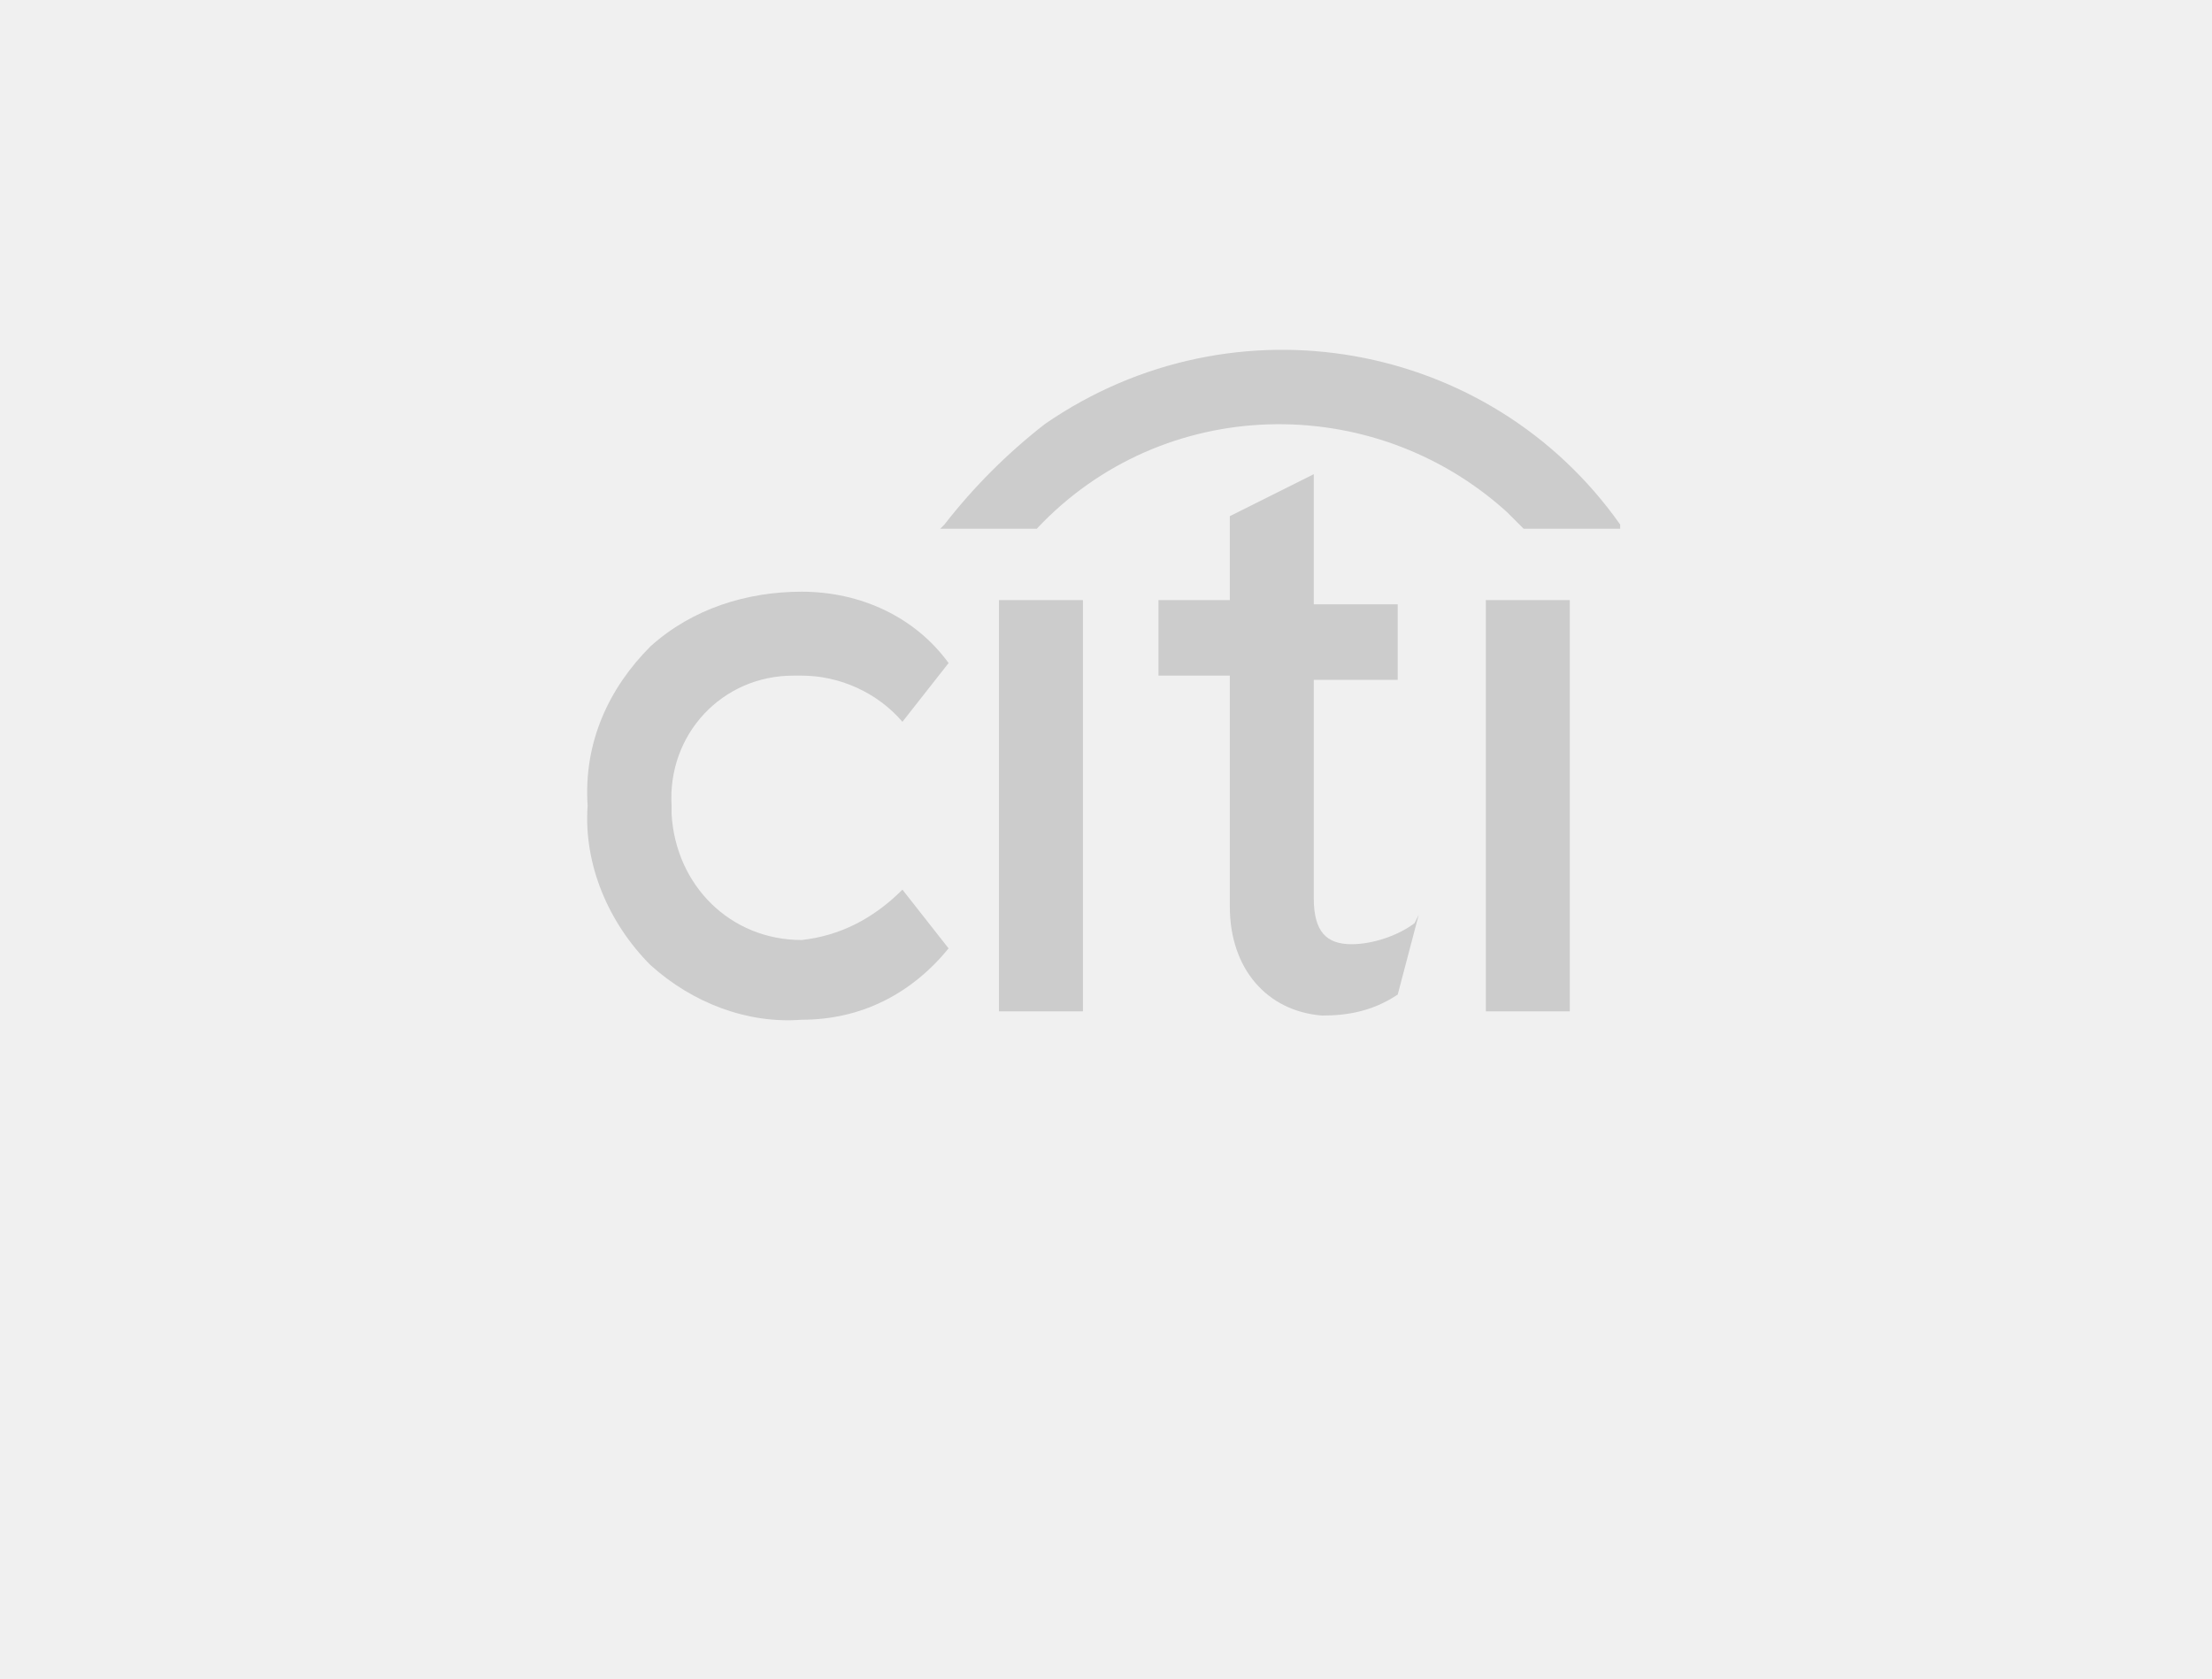
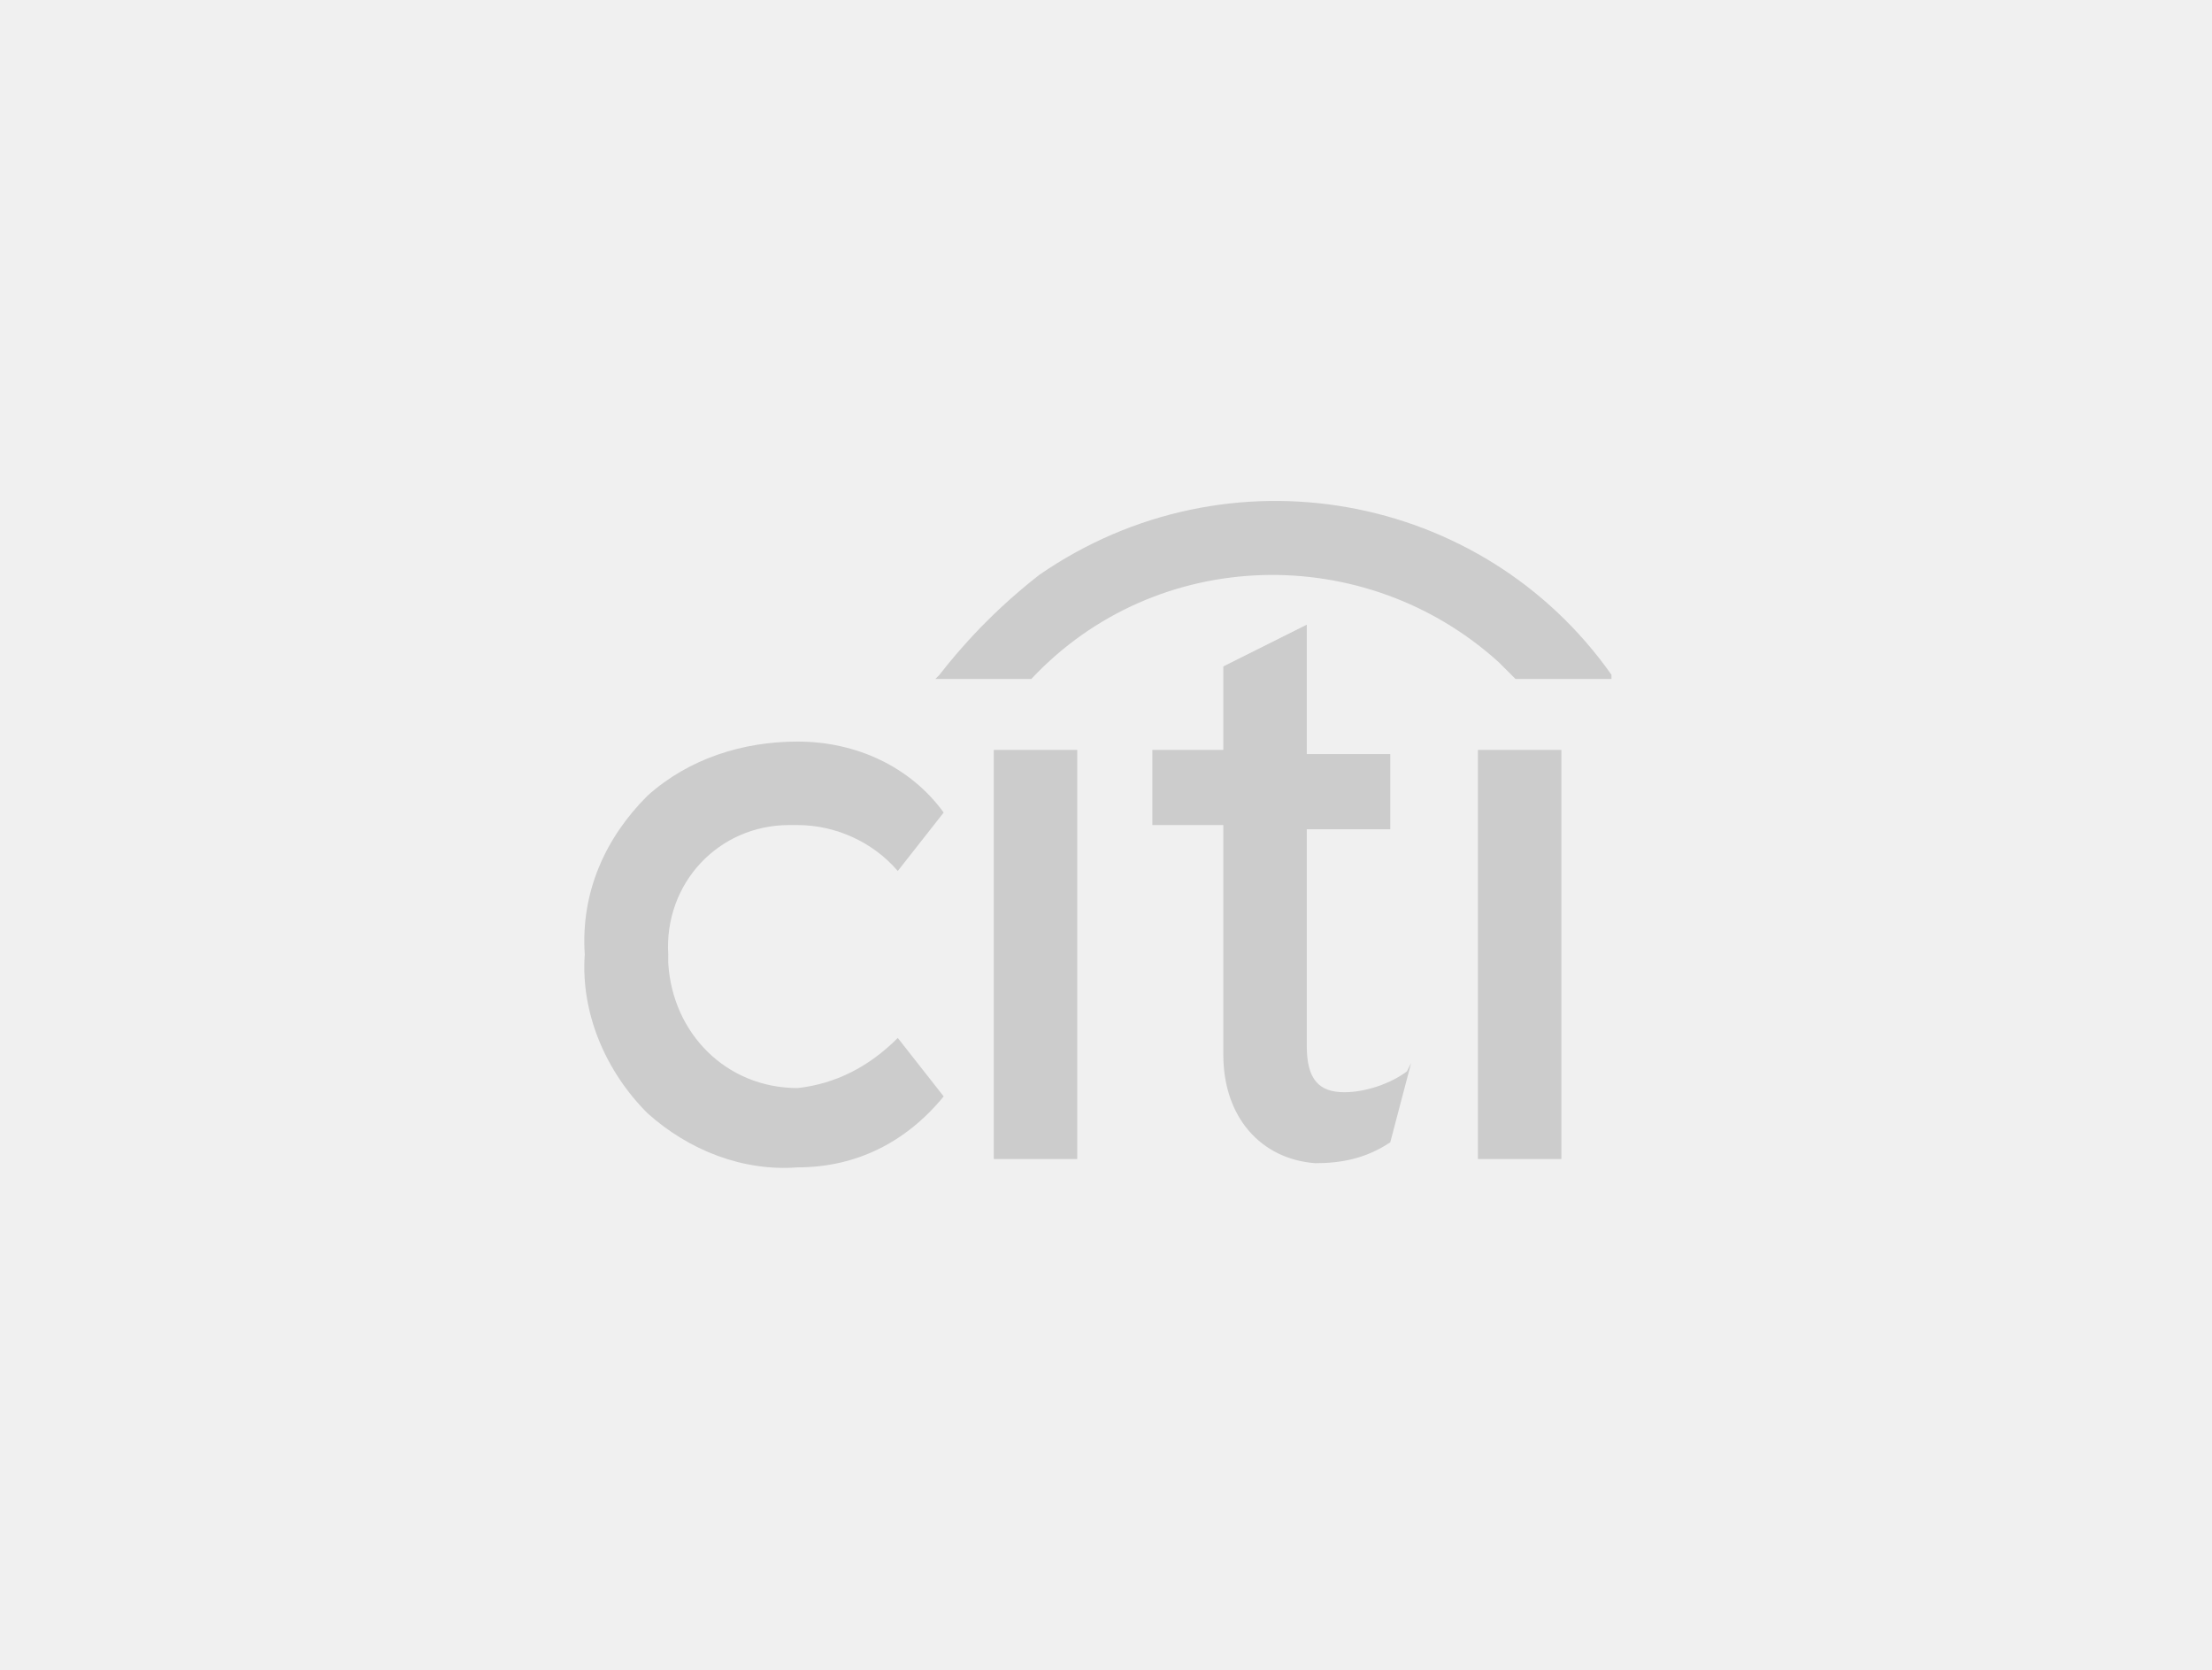
- <svg xmlns="http://www.w3.org/2000/svg" version="1.1" id="Layer_1" x="0px" y="0px" viewBox="0 0 52.7 40" style="enable-background:new 0 0 52.7 40;" xml:space="preserve">
-   <style type="text/css">
- 	.st0{fill:#003B70;}
- 	.st1{fill-rule:evenodd;clip-rule:evenodd;fill:#D9261C;}
- 	.st2{fill:#EE3023;}
- 	.st3{fill:#FFFFFF;}
- 	.st4{fill:#003662;}
- 	.st5{fill:none;}
- 	.st6{fill:#CCCCCC;}
- 	.st7{fill:#4E6176;}
- 	.st8{fill:#5D9BC7;}
- 	.st9{fill:#1F3F5A;}
- 	.st10{fill:#D6253A;}
- 	.st11{fill-rule:evenodd;clip-rule:evenodd;fill:#CCCCCC;}
- </style>
-   <g>
-     <path class="st6" d="M21.5,21.2L21.5,21.2c-0.7,0.7-1.5,1.1-2.4,1.2c-1.7,0-3-1.3-3.1-3c0-0.1,0-0.1,0-0.2   c-0.1-1.7,1.2-3.1,2.9-3.1c0.1,0,0.1,0,0.2,0c0.9,0,1.8,0.4,2.4,1.1l0,0l1.1-1.4l0,0c-0.8-1.1-2.1-1.7-3.5-1.7   c-1.3,0-2.6,0.4-3.6,1.3c-1,1-1.6,2.3-1.5,3.8c-0.1,1.4,0.5,2.8,1.5,3.8c1,0.9,2.3,1.4,3.6,1.3c1.4,0,2.6-0.6,3.5-1.7l0,0   L21.5,21.2z" />
-     <path class="st6" d="M23.8,24.1h2v-9.8h-2V24.1z" />
-     <path class="st6" d="M33.7,22c-0.4,0.3-1,0.5-1.5,0.5c-0.6,0-0.9-0.3-0.9-1.1v-5.2h2v-1.8h-2v-3.1l-2,1v2h-1.7v1.8h1.7v5.5   c0,1.5,0.9,2.5,2.2,2.6c0.6,0,1.2-0.1,1.8-0.5l0,0l0.5-1.9L33.7,22L33.7,22z" />
-     <path class="st6" d="M35.4,24.1h2v-9.8h-2V24.1z" />
-     <path class="st11" d="M38.6,12.5c-3.1-4.4-9.2-5.5-13.7-2.4c-0.9,0.7-1.7,1.5-2.4,2.4l-0.1,0.1h2.3l0,0c3-3.2,8-3.3,11.2-0.4   c0.1,0.1,0.2,0.2,0.4,0.4v0h2.3L38.6,12.5z" />
-   </g>
+ <svg xmlns="http://www.w3.org/2000/svg" width="53" height="40" viewBox="0 0 53 40" fill="none">
+   <path d="M21.511 24.864C20.811 25.564 20.011 25.964 19.111 26.064C17.411 26.064 16.111 24.764 16.011 23.064C16.011 22.964 16.011 22.964 16.011 22.864C15.911 21.164 17.211 19.764 18.911 19.764C19.011 19.764 19.011 19.764 19.111 19.764C20.011 19.764 20.911 20.164 21.511 20.864L22.611 19.464C21.811 18.364 20.511 17.764 19.111 17.764C17.811 17.764 16.511 18.164 15.511 19.064C14.511 20.064 13.911 21.364 14.011 22.864C13.911 24.264 14.511 25.664 15.511 26.664C16.511 27.564 17.811 28.064 19.111 27.964C20.511 27.964 21.711 27.364 22.611 26.264L21.511 24.864Z" fill="#CCCCCC" />
+   <path d="M23.811 27.764H25.811V17.964H23.811V27.764Z" fill="#CCCCCC" />
+   <path d="M33.711 25.664C33.311 25.964 32.711 26.164 32.211 26.164C31.611 26.164 31.311 25.864 31.311 25.064V19.864H33.311V18.064H31.311V14.964L29.311 15.964V17.964H27.611V19.764H29.311V25.264C29.311 26.764 30.211 27.764 31.511 27.864C32.111 27.864 32.711 27.764 33.311 27.364L33.811 25.464L33.711 25.664Z" fill="#CCCCCC" />
+   <path d="M35.411 27.764H37.411V17.964H35.411V27.764Z" fill="#CCCCCC" />
+   <path fill-rule="evenodd" clip-rule="evenodd" d="M38.611 16.164C35.511 11.764 29.411 10.664 24.911 13.764C24.011 14.464 23.211 15.264 22.511 16.164L22.411 16.264H24.711C27.711 13.064 32.711 12.964 35.911 15.864C36.011 15.964 36.111 16.064 36.311 16.264H38.611V16.164Z" fill="#CCCCCC" />
</svg>
